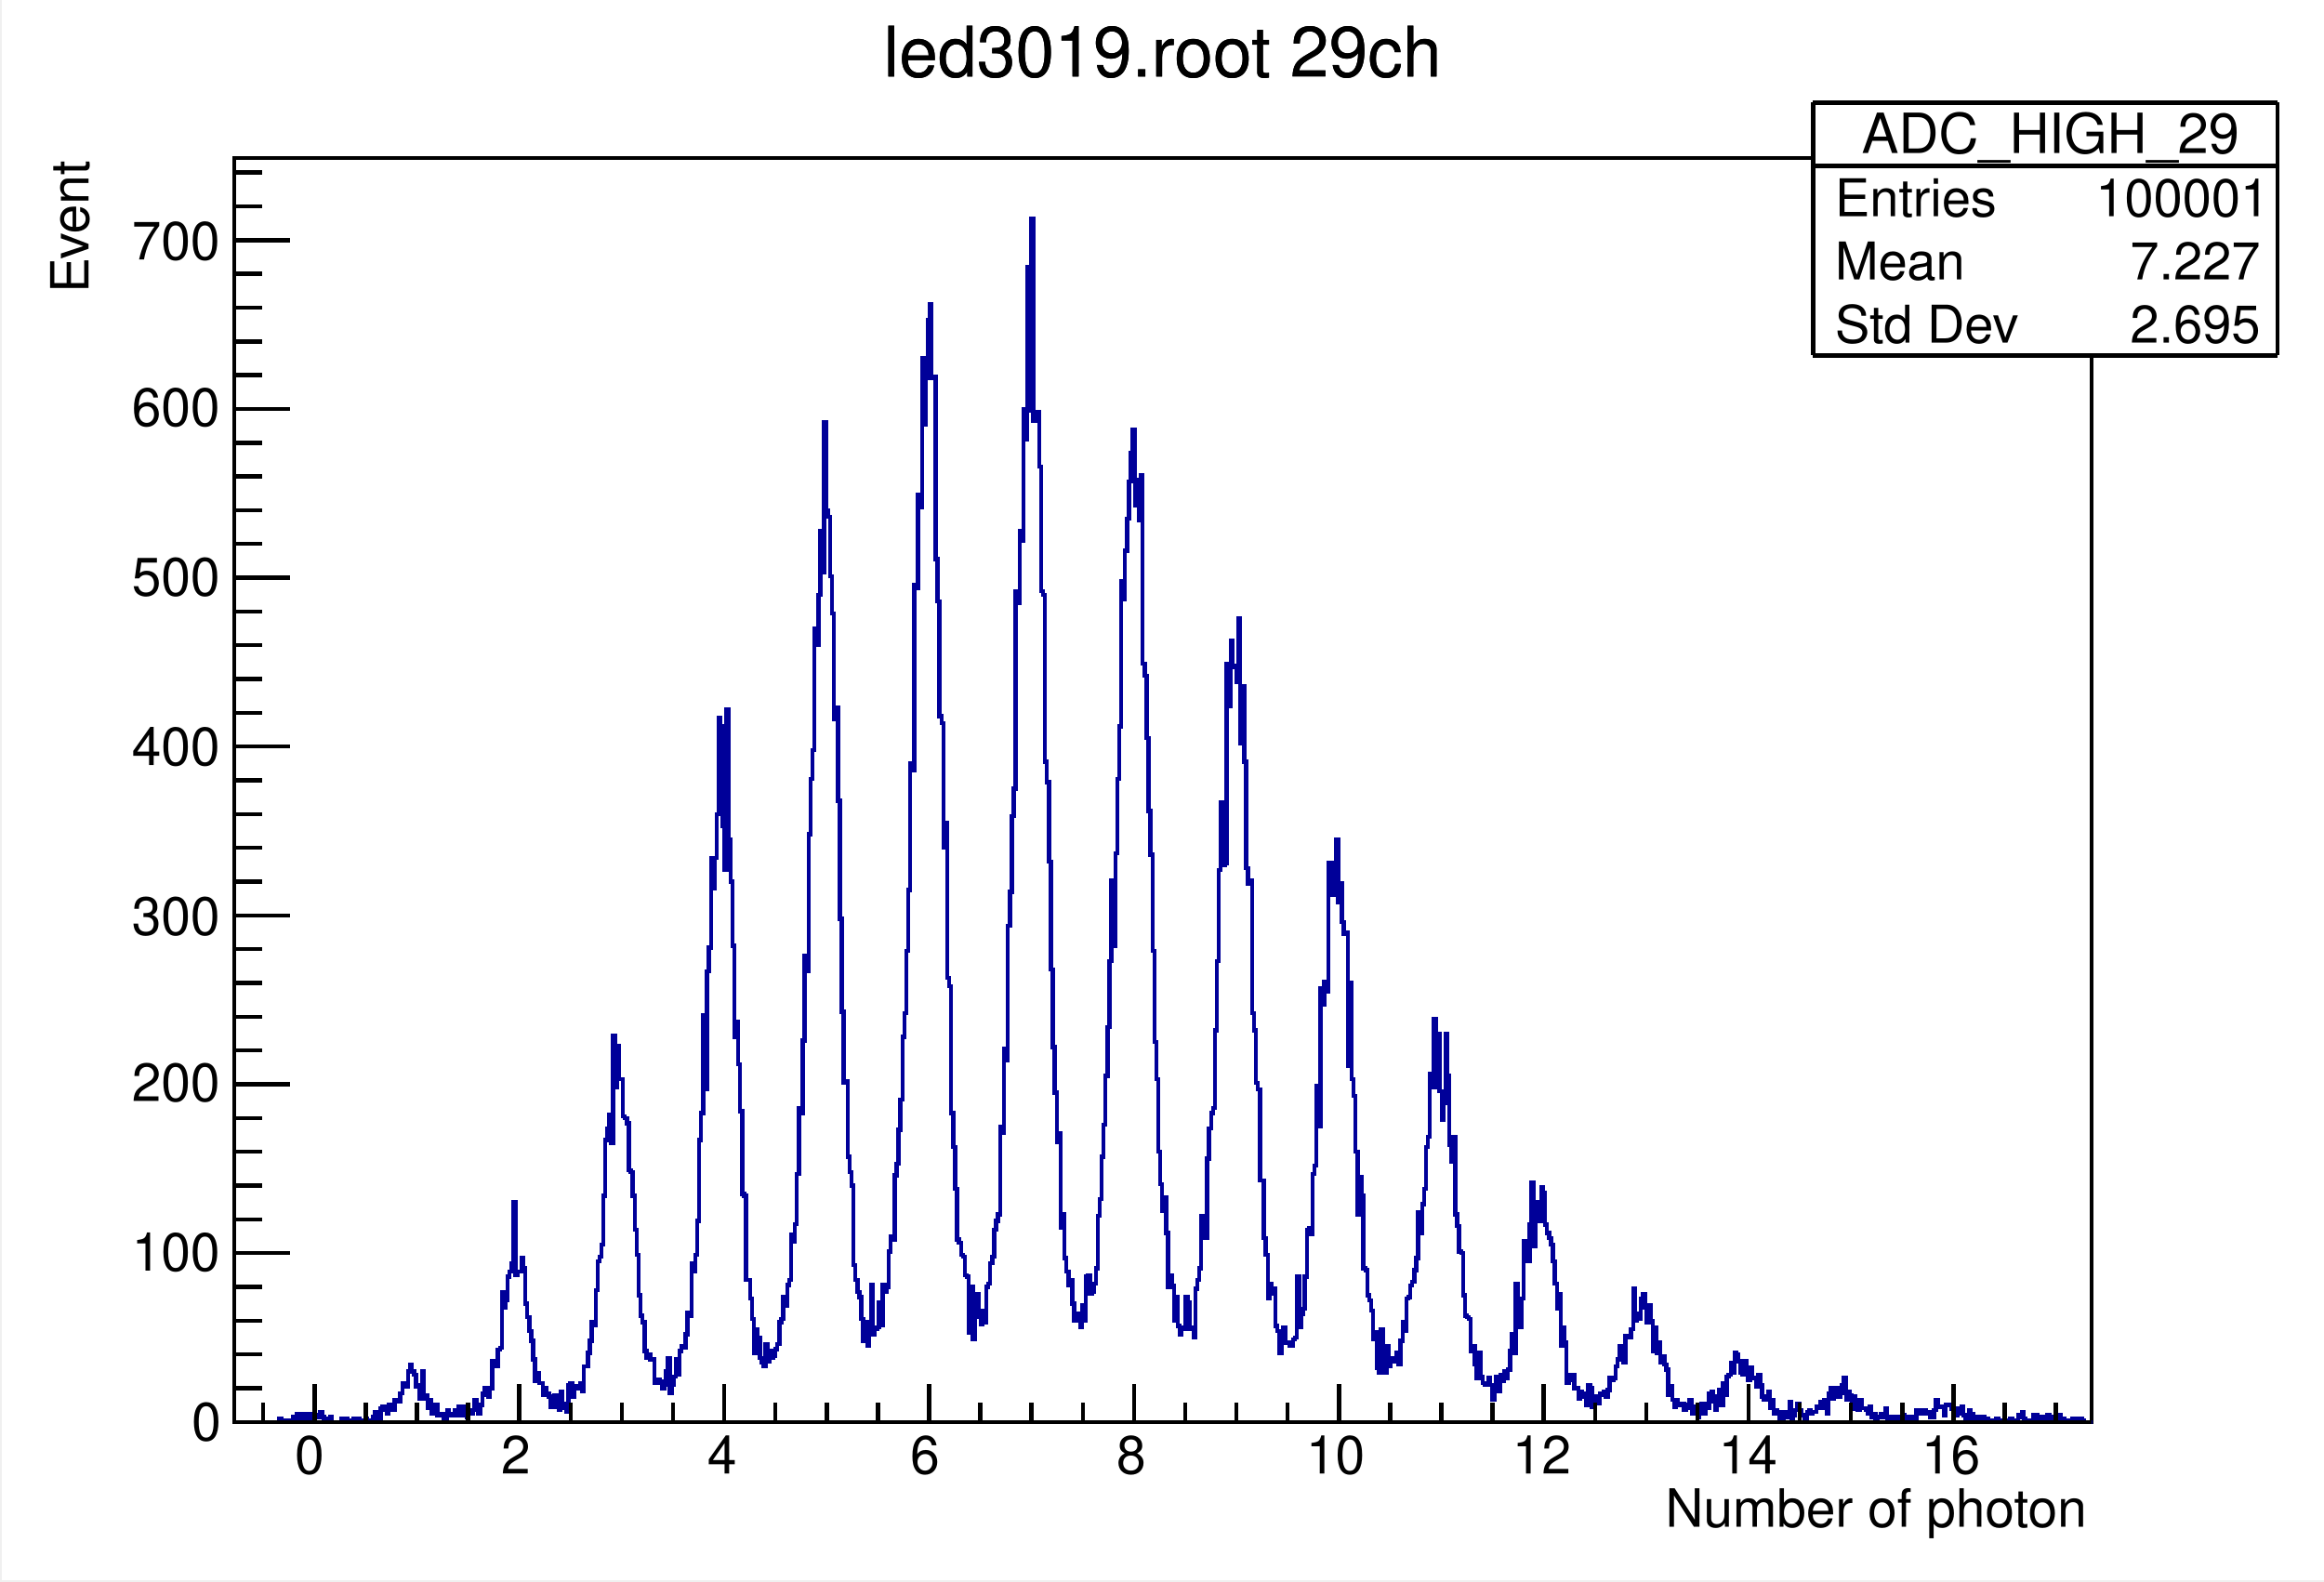
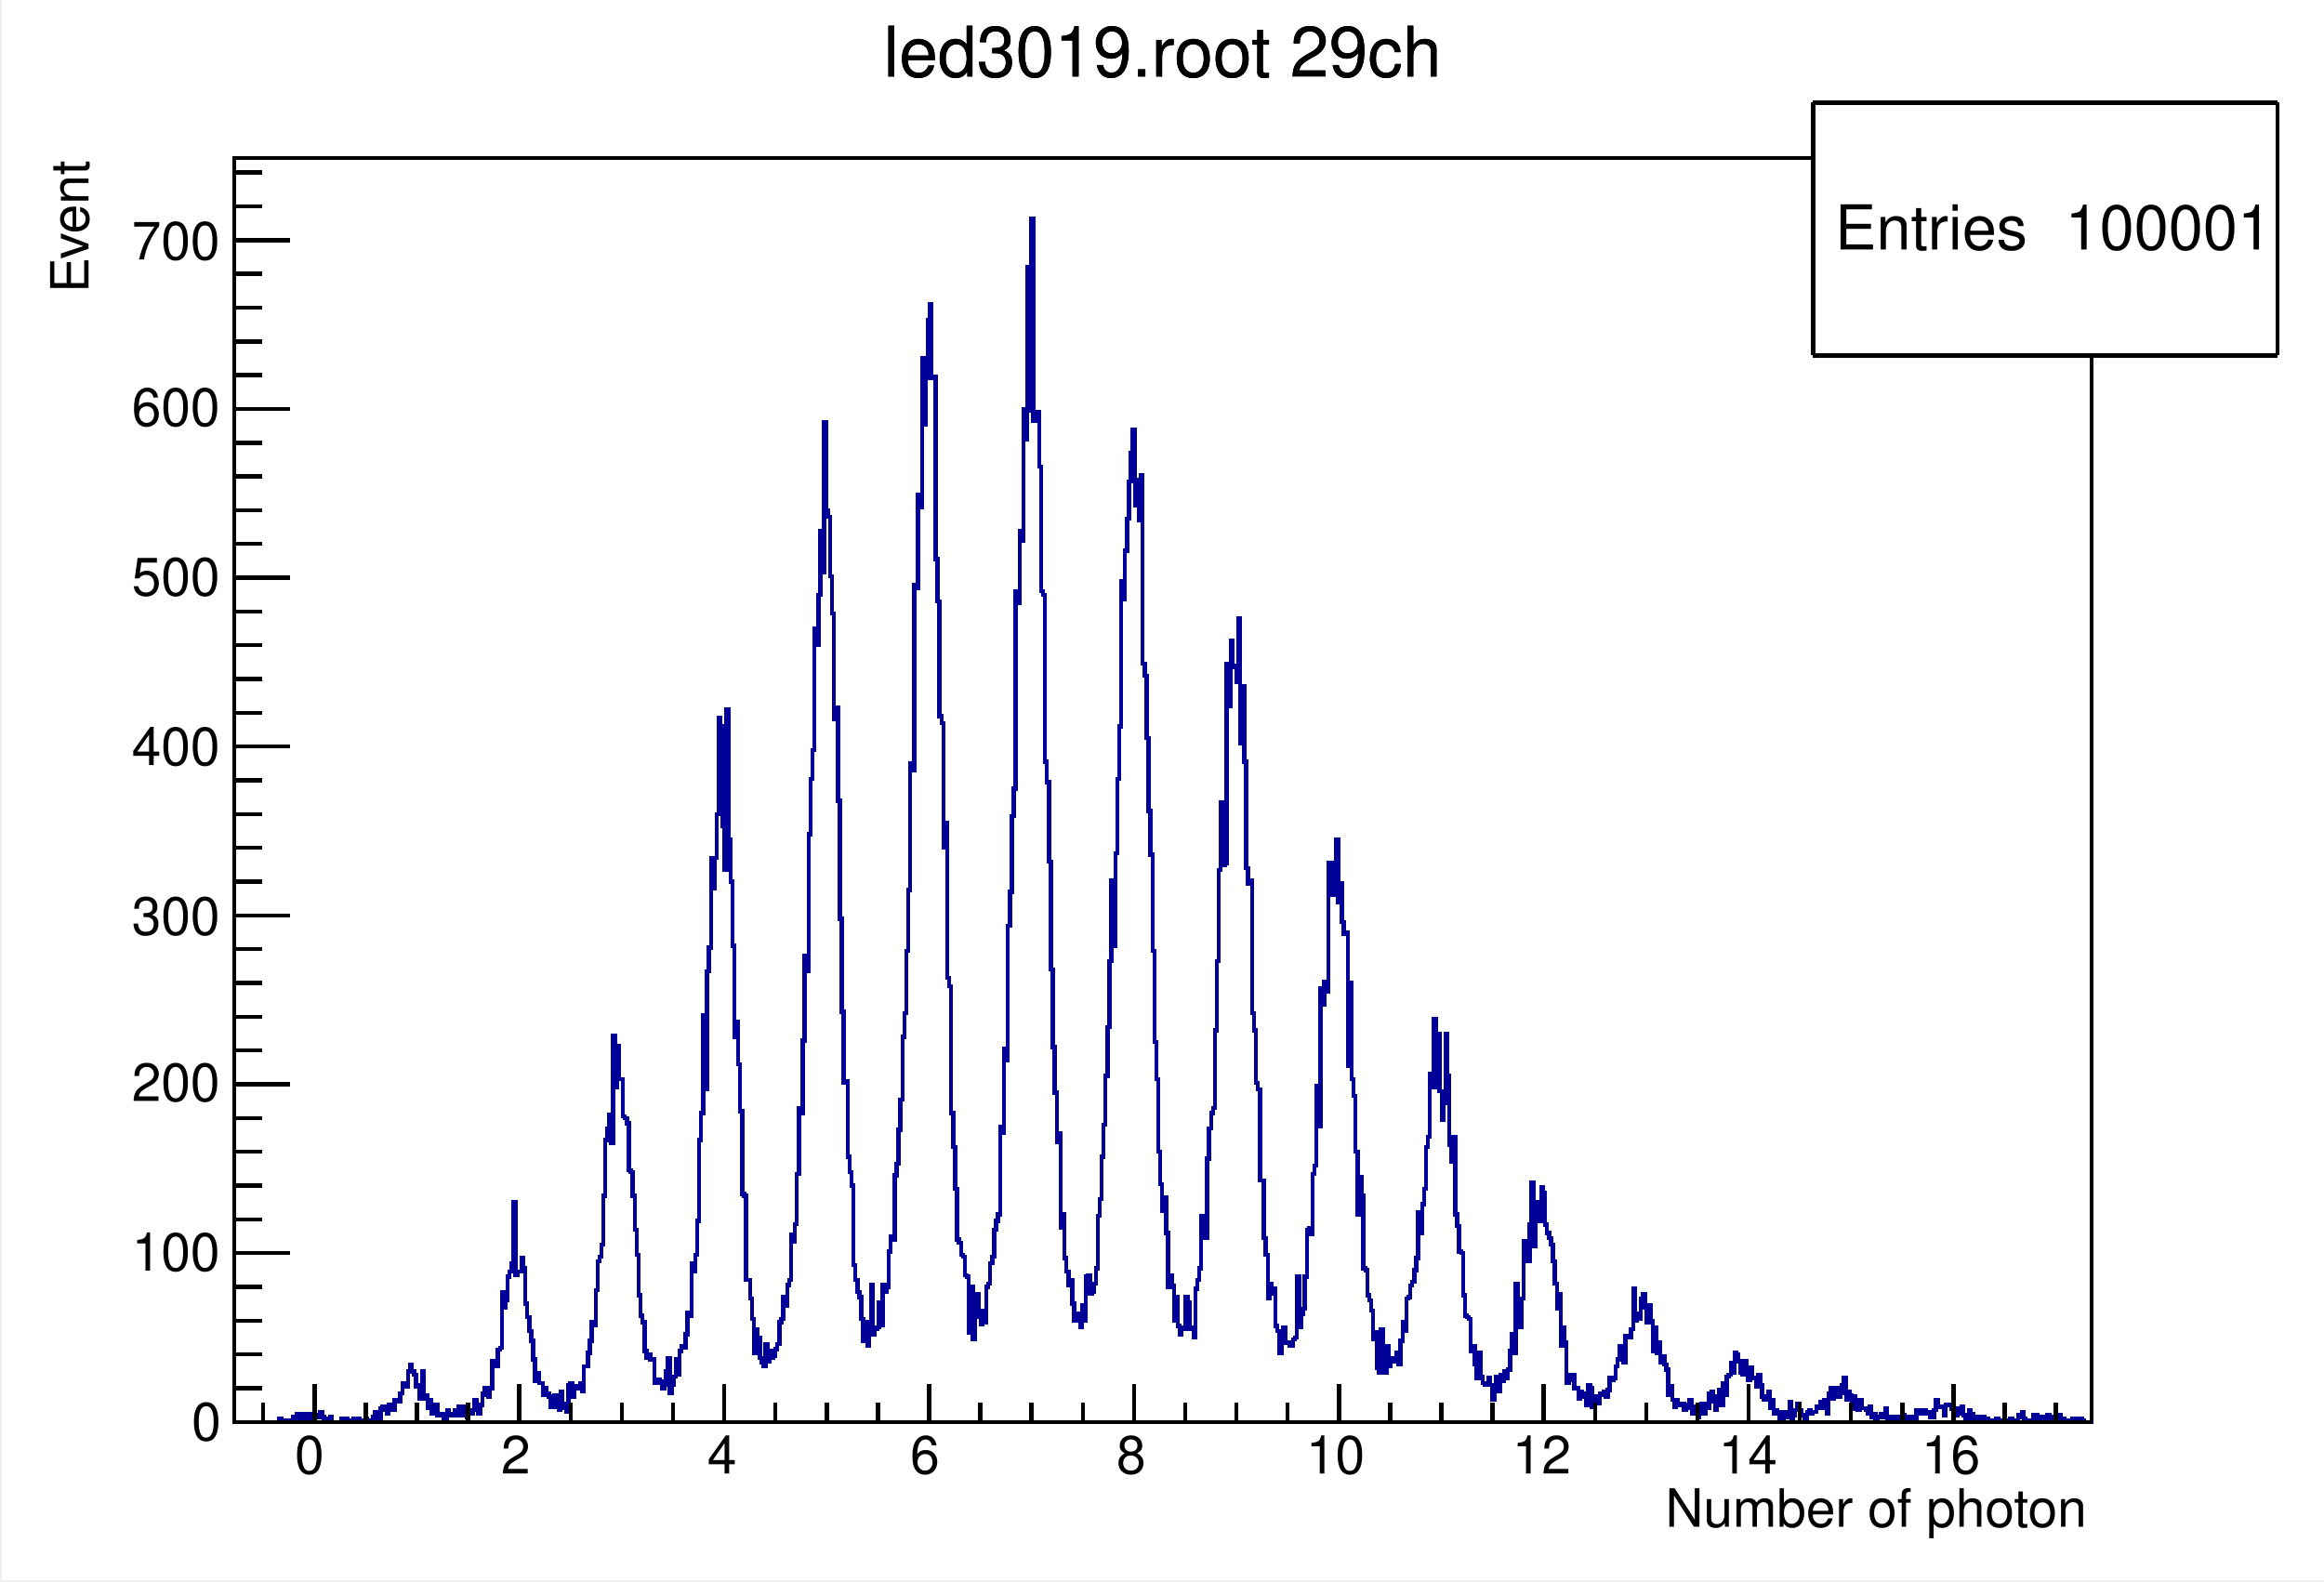
<svg xmlns="http://www.w3.org/2000/svg" width="567.429" height="386.304" viewBox="0 0 567.429 386.304" shape-rendering="crispEdges">
  <defs>
</defs>
  <rect x="0.5" y="0" width="566.929" height="385.804" fill="white" />
  <rect x="57.193" y="38.58" width="453.543" height="308.643" fill="white" />
  <rect x="57.193" y="38.58" width="453.543" height="308.643" fill="none" stroke="black" />
  <path d="M57.193,347.224h 10.969v -0.825h 0.477v 0.825h 0.477v -0.412h 0.477v 0.412h 0.954v -0.412h 0.477v 0.412h 0.477v -1.237h 0.477v 0.825h 0.477v -1.649h 0.477v 1.237h 0.477v -1.237h  0.954v 1.649h 0.477v -0.825h 0.477v -0.825h 0.477v 1.237h 0.477v -0.412h 0.477v -0.412h 0.954v 0.412h 0.477v -1.237h 0.477v 1.237h 0.477v 0.412h 0.477v 0.412h 0.954v -0.825h 0.477v  1.237h 2.385v -0.825h 0.477v 0.412h 0.477v -0.412h 0.477v 0.825h 0.477v -0.412h 0.954v -0.412h 1.431v 0.825h 0.477v -0.412h 0.477v 0.412h 0.477v -0.825h 0.477v 0.412h 0.477v  0.412h 0.477v -0.412h 0.477v -0.825h 0.477v -1.237h 0.477v 1.649h 0.954v -2.474h 0.477v -0.412h 0.477v 0.825h 0.477v 0.825h 0.477v -2.061h 0.477v 0.412h 0.477v 0.825h 0.477v -2.474h  0.477v 0.412h 0.954v -2.061h 0.477v -2.474h 0.477v 0.825h 0.954v -3.71h 0.477v -1.649h 0.477v 1.649h 0.477v 0.825h 0.477v 2.886h 0.477v -0.412h 0.477v 3.298h 0.477v -6.596h 0.477v  6.596h 0.477v -0.825h 0.477v 3.298h 0.477v -2.061h 0.477v 3.298h 0.477v -0.825h 0.477v -1.237h 0.477v 2.474h 0.477v -0.412h 0.954v 1.237h 0.954v -2.061h 0.477v 0.825h 0.477v 0.412h  0.954v -1.237h 0.477v 1.237h 0.477v -2.061h 0.477v 2.061h 0.477v -2.061h 0.477v 1.649h 0.477v 0.825h 0.477v -1.237h 0.477v 0.412h 0.477v -0.825h 0.477v -2.474h 0.477v 1.237h 0.477v  2.061h 0.477v -2.061h 0.477v -2.886h 0.477v -1.237h 0.477v 1.649h 0.477v 0.412h 0.477v -2.061h 0.477v -6.596h 0.477v 1.237h 0.954v -4.123h 0.477v -0.412h 0.477v -13.605h 0.477v 3.71h  0.477v -1.649h 0.477v -5.772h 0.477v -1.237h 0.477v -2.061h 0.477v -14.842h 0.477v 17.727h 0.477v -0.825h 0.954v -3.298h 0.477v 2.474h 0.477v 8.658h 0.477v 3.298h 0.477v 3.298h 0.477v  2.474h 0.477v 4.535h 0.477v 5.359h 0.477v -2.061h 0.477v 2.474h 0.954v 2.886h 0.477v -1.649h 0.477v 1.237h 0.477v 0.825h 0.477v 2.474h 0.477v -0.825h 0.477v -2.061h 0.477v 2.886h 0.477v  0.825h 0.477v -4.535h 0.477v 2.886h 0.477v 1.237h 0.477v 0.825h 0.477v -6.596h 0.477v -0.412h 0.477v 3.298h 0.477v -2.474h 0.477v 0.412h 0.954v -1.237h 0.477v 2.061h 0.477v -6.184h  0.954v -3.298h 0.477v -2.886h 0.477v -4.535h 0.477v 0.825h 0.477v -8.658h 0.477v -7.009h 0.477v -1.237h 0.477v -2.886h 0.477v -11.956h 0.477v -13.605h 0.477v -2.886h 0.477v -3.298h 0.477v  7.009h 0.477v -26.385h 0.477v 12.78h 0.477v -10.307h 0.477v 8.245h 0.954v 9.07h 0.477v 0.412h 0.477v 1.237h 0.477v 11.543h 0.477v 0.412h 0.477v 5.772h 0.477v 8.245h 0.477v 6.184h 0.477v  9.894h 0.477v 4.947h 0.477v 1.649h 0.477v 7.009h 0.477v 1.649h 0.477v -0.825h 0.477v 1.237h 0.954v 5.772h 0.954v -0.825h 0.477v 0.412h 0.477v 1.649h 0.477v -0.825h 0.477v -3.298h  0.477v -3.298h 0.477v 8.658h 0.477v -2.061h 0.477v -2.061h 0.477v -4.123h 0.477v 3.71h 0.477v -5.772h 0.477v -1.237h 0.477v 0.412h 0.477v -3.298h 0.477v -5.359h 0.477v 0.825h 0.477v  -12.78h 0.477v 2.061h 0.477v -4.123h 0.477v -8.245h 0.477v -19.789h 0.477v -6.596h 0.477v -23.912h 0.477v 18.14h 0.477v -28.859h 0.477v -5.772h 0.477v -21.85h 0.477v 7.421h 0.477v -7.421h  0.477v -10.719h 0.477v -23.499h 0.477v 2.061h 0.477v 24.324h 0.477v 10.719h 0.477v -39.165h 0.477v 31.744h 0.477v 10.307h 0.477v 15.666h 0.477v 22.262h 0.477v -3.71h 0.477v 10.307h 0.477v 11.543h  0.477v 20.201h 0.477v 0.412h 0.477v 20.613h 0.954v 4.535h 0.477v 4.947h 0.477v 8.245h 0.477v -5.772h 0.477v 2.061h 0.477v 4.947h 0.477v 1.237h 0.477v 0.825h 0.477v -5.359h 0.477v 4.123h  0.477v -2.474h 0.477v 1.649h 0.477v -0.412h 0.477v -1.649h 0.477v -1.237h 0.477v -5.359h 0.477v -0.825h 0.477v -5.359h 0.477v 2.061h 0.477v -4.947h 0.477v -1.237h 0.477v -11.131h 0.477v  1.649h 0.477v -4.123h 0.477v -12.368h 0.477v -16.078h 0.477v 1.237h 0.477v -17.727h 0.477v -20.613h 0.477v 3.71h 0.477v -33.394h 0.477v -13.605h 0.477v -7.009h 0.477v -29.683h 0.477v 4.123h  0.477v -12.368h 0.477v -15.666h 0.477v 10.307h 0.477v -36.692h 0.477v 21.438h 0.477v 1.649h 0.477v 14.429h 0.477v 9.07h 0.477v 25.973h 0.477v -2.886h 0.477v 22.675h 0.477v 28.859h 0.477v 22.675h  0.477v 17.315h 0.477v -0.412h 0.477v 18.552h 0.477v 3.71h 0.477v 3.298h 0.477v 19.377h 0.477v 3.71h 0.477v 2.886h 0.477v 1.237h 0.477v 5.359h 0.477v 5.359h 0.477v -4.535h 0.477v 5.772h  0.477v -3.71h 0.477v -11.131h 0.477v 11.956h 0.477v -1.237h 0.477v -0.412h 0.477v -6.184h 0.477v 5.772h 0.477v -9.894h 0.477v 1.649h 0.477v -1.237h 0.477v -8.658h 0.477v -3.71h 0.477v 0.825h  0.477v -15.666h 0.477v -2.886h 0.477v -8.245h 0.477v -7.421h 0.477v -15.254h 0.477v -5.772h 0.477v -15.254h 0.477v -14.842h 0.477v -30.92h 0.477v 1.649h 0.477v -45.349h 0.477v 0.825h 0.477v  -22.675h 0.477v 2.886h 0.477v -36.279h 0.477v 16.078h 0.477v -11.131h 0.477v -14.429h 0.477v -3.71h 0.477v 18.14h 0.477v -0.412h 0.477v 44.525h 0.477v 10.307h 0.477v 28.034h 0.477v 1.649h  0.477v 30.508h 0.477v -6.184h 0.477v 37.928h 0.477v 2.061h 0.477v 30.92h 0.477v 8.245h 0.477v 10.307h 0.477v 12.368h 0.477v 0.825h 0.477v 2.886h 0.477v 0.412h 0.477v 4.535h 0.477v 0.412h  0.477v 13.605h 0.477v -11.131h 0.477v 12.78h 0.477v -5.772h 0.477v -5.359h 0.477v 5.772h 0.477v 1.649h 0.477v -3.298h 0.477v 2.886h 0.477v -8.658h 0.477v -0.825h 0.477v -4.947h 0.477v  -1.649h 0.477v -6.596h 0.477v -2.061h 0.477v -1.649h 0.477v -21.438h 0.477v 1.649h 0.477v -20.613h 0.477v 2.886h 0.477v -32.981h 0.477v -8.245h 0.477v -18.552h 0.477v -6.596h 0.477v -48.235h  0.477v 2.886h 0.477v -17.727h 0.477v 2.474h 0.477v -32.157h 0.477v 7.421h 0.477v -42.051h 0.477v 35.043h 0.477v -46.998h 0.477v 49.472h 0.477v -1.649h 0.477v -0.412h 0.477v 13.193h 0.477v  30.508h 0.477v 0.825h 0.477v 40.814h 0.477v 4.947h 0.477v 19.377h 0.477v 26.385h 0.477v 18.964h 0.477v 11.131h 0.477v 11.956h 0.477v -2.061h 0.477v 23.087h 0.477v -3.298h 0.477v 10.719h 0.477v  3.298h 0.477v 3.298h 0.477v -1.237h 0.477v 5.772h 0.477v 4.123h 0.954v -1.649h 0.477v 3.298h 0.477v -5.359h 0.477v 3.71h 0.477v -10.719h 0.477v -0.412h 0.477v 4.535h 0.477v -0.412h  0.477v -2.061h 0.477v -3.71h 0.477v -12.78h 0.477v -4.123h 0.477v -10.307h 0.477v -7.833h 0.477v -11.956h 0.477v -11.956h 0.477v -16.078h 0.477v -19.789h 0.477v 16.078h 0.477v -22.675h 0.477v  -18.14h 0.477v -12.78h 0.477v -35.455h 0.477v 4.535h 0.477v -11.956h 0.477v -7.833h 0.477v -9.07h 0.477v -7.009h 0.477v -5.772h 0.477v 18.552h 0.477v -6.184h 0.477v 9.894h 0.477v -11.131h  0.477v 46.174h 0.477v 2.886h 0.477v 15.254h 0.477v 17.727h 0.477v 10.719h 0.477v 23.499h 0.477v 22.262h 0.477v 9.07h 0.477v 17.727h 0.477v 7.833h 0.477v 6.596h 0.477v -3.298h 0.477v 8.658h  0.477v 13.193h 0.477v -2.886h 0.477v 2.474h 0.477v 8.658h 0.477v -5.772h 0.477v 7.009h 0.477v 2.061h 0.477v -1.649h 0.477v 0.412h 0.477v -7.833h 0.477v 1.237h 0.477v 6.596h 0.477v  -0.412h 0.477v 2.474h 0.477v -11.956h 0.477v -2.061h 0.477v -2.886h 0.477v -12.78h 0.477v 2.474h 0.477v 2.886h 0.477v -19.377h 0.477v -7.421h 0.477v -3.71h 0.477v -1.237h 0.477v -18.964h  0.477v -16.903h 0.477v -22.262h 0.477v -16.491h 0.477v 15.254h 0.477v -0.412h 0.477v -48.648h 0.477v 10.307h 0.477v -16.078h 0.477v 6.596h 0.477v -0.412h 0.477v 4.123h 0.477v -15.666h 0.477v  30.508h 0.477v -14.017h 0.477v 18.552h 0.477v 25.973h 0.477v 3.71h 0.477v -0.825h 0.477v 32.569h 0.477v 4.123h 0.477v 12.78h 0.477v 1.649h 0.477v 22.262h 0.954v 14.017h 0.477v 4.123h 0.477v  10.719h 0.477v -3.71h 0.477v 2.474h 0.477v -1.237h 0.477v 9.07h 0.477v 1.237h 0.477v 5.359h 0.477v -4.123h 0.477v -2.061h 0.477v 3.71h 0.954v 0.825h 0.954v -1.649h 0.477v -0.412h 0.477v  -14.842h 0.477v 12.368h 0.477v -3.298h 0.477v -1.237h 0.477v -7.833h 0.477v -11.543h 0.477v -0.412h 0.477v 1.649h 0.477v -14.842h 0.477v -2.061h 0.477v -19.377h 0.477v 9.894h 0.477v -33.806h  0.477v 4.123h 0.477v -5.772h 0.477v 2.474h 0.477v -31.332h 0.477v 2.886h 0.477v 4.947h 0.477v -7.833h 0.477v -5.772h 0.477v 15.254h 0.477v -4.535h 0.477v 9.482h 0.477v 2.886h 0.477v  -0.412h 0.477v 32.569h 0.477v -20.201h 0.477v 23.499h 0.477v 4.123h 0.477v 13.605h 0.477v 15.254h 0.477v -9.07h 0.477v 4.535h 0.477v 17.727h 0.477v 0.412h 0.477v 6.184h 0.477v 1.237h 0.477v  2.474h 0.477v 7.009h 0.477v -1.649h 0.477v 8.658h 0.477v 1.237h 0.477v -10.719h 0.477v 9.482h 0.477v 1.237h 0.477v -6.596h 0.477v 4.947h 0.477v -2.061h 0.477v 0.825h 0.477v -0.825h 0.477v  -1.237h 0.477v 2.886h 0.477v -5.772h 0.477v -4.535h 0.477v 2.061h 0.477v -7.833h 0.477v -0.412h 0.477v -2.886h 0.477v -0.825h 0.477v -2.886h 0.477v -2.886h 0.477v -11.131h 0.477v 4.947h  0.477v -7.009h 0.477v -3.71h 0.477v -10.307h 0.477v -2.474h 0.477v -15.254h 0.477v 3.298h 0.477v -16.903h 0.477v 16.903h 0.477v -13.193h 0.477v 14.017h 0.477v 7.009h 0.477v -4.123h 0.477v  -16.903h 0.477v 10.307h 0.477v 16.903h 0.477v 4.123h 0.477v -6.184h 0.477v 18.964h 0.477v 2.886h 0.477v 6.184h 0.477v 0.412h 0.477v 10.307h 0.477v 4.947h 0.477v 0.412h 0.477v 0.412h 0.477v  7.833h 0.477v -1.237h 0.477v 4.535h 0.477v 3.298h 0.477v -6.184h 0.477v 5.772h 0.477v 1.649h 0.477v 0.412h 0.954v -1.649h 0.477v 1.649h 0.477v 3.71h 0.477v -3.298h 0.477v -2.474h 0.477v  3.71h 0.477v -4.123h 0.477v 1.649h 0.477v -2.474h 0.477v 1.649h 0.477v -2.061h 0.477v -4.535h 0.477v -4.123h 0.477v 4.535h 0.477v -16.903h 0.477v 7.421h 0.477v 3.298h 0.477v -7.009h  0.477v -14.017h 0.477v 3.71h 0.477v 1.237h 0.477v -9.07h 0.477v -10.307h 0.477v 15.666h 0.477v -10.719h 0.477v 3.298h 0.477v 1.237h 0.477v -8.245h 0.477v 1.237h 0.477v 7.833h 0.477v 2.061h  0.477v 1.237h 0.477v 1.649h 0.477v 4.123h 0.477v 5.359h 0.477v 6.184h 0.477v -3.71h 0.477v 12.78h 0.477v -4.535h 0.477v 3.71h 0.477v 9.894h 0.477v -2.061h 0.477v 1.237h 0.477v -1.237h  0.477v 3.298h 0.954v 2.474h 0.477v -1.649h 0.477v 0.412h 0.477v 0.825h 0.477v 2.061h 0.477v -4.947h 0.477v 0.825h 0.477v 4.535h 0.477v -0.825h 0.477v -1.649h 0.477v 1.649h 0.477v  -2.474h 0.477v 0.412h 0.477v -0.825h 0.477v 1.237h 0.477v -1.649h 0.477v -2.886h 0.477v 0.412h 0.477v -0.412h 0.477v -2.886h 0.477v -1.649h 0.477v -3.298h 0.477v 2.061h 0.477v 2.061h  0.477v -6.596h 0.954v 0.412h 0.477v -2.061h 0.477v -9.894h 0.477v 7.833h 0.477v -1.649h 0.477v 1.237h 0.477v -4.947h 0.477v -1.237h 0.477v 3.298h 0.477v 3.71h 0.477v -4.123h 0.477v 3.71h  0.477v 7.421h 0.477v -5.772h 0.477v 6.184h 0.477v -2.474h 0.477v 4.947h 0.477v -1.649h 0.477v 2.061h 0.477v 1.237h 0.477v 6.184h 0.477v -2.061h 0.477v 3.298h 0.477v 1.649h 0.477v -1.649h  0.477v 0.825h 0.477v 0.412h 0.477v -0.412h 0.477v 1.649h 0.477v -0.412h 0.477v -0.825h 0.477v -1.237h 0.477v 3.298h 0.477v -0.825h 0.477v -0.825h 0.477v 2.474h 0.477v -2.061h 0.477v  -1.237h 0.477v 2.474h 0.477v -2.474h 0.477v 1.237h 0.477v -3.71h 0.477v -0.412h 0.477v 2.474h 0.477v 2.061h 0.477v -3.298h 0.477v -1.649h 0.477v 3.71h 0.477v -5.359h 0.477v 2.886h 0.477v  -4.535h 0.477v -0.412h 0.477v -2.886h 0.477v 2.474h 0.477v -4.947h 0.477v 0.412h 0.477v 1.649h 0.477v 2.886h 0.477v 0.412h 0.477v -3.298h 0.477v 2.886h 0.477v 1.649h 0.477v -2.886h  0.477v 2.474h 0.954v 2.061h 0.477v -2.886h 0.477v 2.474h 0.477v 2.886h 0.477v 0.825h 0.477v -0.825h 0.477v -1.237h 0.477v 4.123h 0.477v -2.061h 0.477v 3.298h 0.477v -0.825h 0.477v  0.412h 0.477v 2.061h 0.954v -2.061h 0.477v 1.237h 0.477v -1.237h 0.477v -2.474h 0.477v 4.123h 0.477v -0.825h 0.477v -1.237h 0.477v -1.649h 0.477v 1.649h 0.477v 1.237h 0.954v 0.825h  0.477v -1.649h 0.477v -0.412h 0.477v 0.825h 0.477v -0.412h 0.954v -1.237h 0.477v 0.412h 0.477v -1.649h 0.477v 1.649h 0.477v -2.061h 0.477v 3.298h 0.477v -4.947h 0.477v -1.237h 0.477v  2.474h 0.477v -0.412h 0.477v -2.061h 0.477v 2.061h 0.477v -0.825h 0.477v -2.061h 0.477v -1.649h 0.477v 5.359h 0.477v -2.061h 0.477v 0.825h 0.477v 3.298h 0.477v -2.886h 0.477v 1.649h  0.477v 1.649h 0.477v -2.474h 0.477v 2.061h 0.954v 0.412h 0.477v 0.825h 0.477v -1.649h 0.477v 2.474h 0.477v -0.825h 0.477v 1.237h 0.477v -0.412h 0.954v -0.825h 0.477v 0.825h 0.477v  -2.061h 0.477v 2.474h 0.477v 0.825h 0.477v -1.237h 0.477v 0.825h 0.477v -0.412h 0.477v -0.412h 0.477v 0.412h 0.477v -0.412h 0.477v -0.412h 0.477v 1.237h 0.477v -0.825h 0.477v 0.412h  0.477v -0.412h 0.954v 0.412h 0.477v -2.061h 0.477v 0.825h 0.954v -0.825h 0.954v 0.825h 0.477v -0.412h 0.477v 1.237h 0.954v -1.649h 0.477v -2.474h 0.477v 1.649h 1.431v 2.061h 0.477v  -2.474h 1.431v 0.825h 0.954v 1.649h 0.477v -1.649h 0.477v 1.237h 0.477v -1.649h 0.477v 2.061h 0.477v 1.237h 0.477v -0.412h 0.477v -2.061h 0.477v 0.825h 0.477v 1.237h 0.477v 0.412h  0.477v -0.825h 0.477v 0.412h 0.477v 0.825h 0.477v -1.237h 0.477v 1.237h 0.477v -0.825h 0.477v 0.825h 0.477v -0.412h 0.477v 0.412h 0.954v -0.825h 0.477v 0.825h 0.477v -0.412h  0.477v 0.412h 0.477v -0.412h 1.431v -0.412h 0.477v 0.412h 1.431v -1.237h 0.477v 0.412h 0.477v -1.237h 0.477v 1.649h 0.477v 0.412h 1.908v -1.237h 0.954v 0.825h 0.477v -0.412h 0.477v  0.412h 0.477v -0.412h 0.477v 1.237h 0.477v -1.649h 0.477v 1.237h 0.477v -0.825h 0.477v 0.825h 0.477v -0.412h 0.477v -0.412h 0.477v -0.412h 0.477v 1.237h 0.477v -0.412h 0.477v 0.825h  0.477v -0.412h 0.477v 0.412h 0.954v -0.825h 0.477v 0.412h 0.477v -0.412h 1.431v 0.412h 0.477v 0.412h 1.908" fill="none" stroke="#000099" />
  <path d="M57.193,347.224h 453.543" fill="none" stroke="black" />
  <path d="M76.786,337.964v 9.259" fill="none" stroke="black" />
  <path d="M89.292,342.594v 4.63" fill="none" stroke="black" />
  <path d="M101.798,342.594v 4.63" fill="none" stroke="black" />
  <path d="M114.304,342.594v 4.63" fill="none" stroke="black" />
  <path d="M126.81,337.964v 9.259" fill="none" stroke="black" />
  <path d="M139.316,342.594v 4.63" fill="none" stroke="black" />
  <path d="M151.822,342.594v 4.63" fill="none" stroke="black" />
  <path d="M164.329,342.594v 4.63" fill="none" stroke="black" />
  <path d="M176.835,337.964v 9.259" fill="none" stroke="black" />
  <path d="M189.341,342.594v 4.63" fill="none" stroke="black" />
  <path d="M201.847,342.594v 4.63" fill="none" stroke="black" />
  <path d="M214.353,342.594v 4.63" fill="none" stroke="black" />
  <path d="M226.859,337.964v 9.259" fill="none" stroke="black" />
  <path d="M239.365,342.594v 4.63" fill="none" stroke="black" />
  <path d="M251.871,342.594v 4.63" fill="none" stroke="black" />
  <path d="M264.377,342.594v 4.63" fill="none" stroke="black" />
  <path d="M276.883,337.964v 9.259" fill="none" stroke="black" />
  <path d="M289.389,342.594v 4.63" fill="none" stroke="black" />
  <path d="M301.895,342.594v 4.63" fill="none" stroke="black" />
  <path d="M314.401,342.594v 4.63" fill="none" stroke="black" />
  <path d="M326.907,337.964v 9.259" fill="none" stroke="black" />
  <path d="M339.413,342.594v 4.63" fill="none" stroke="black" />
  <path d="M351.919,342.594v 4.63" fill="none" stroke="black" />
  <path d="M364.425,342.594v 4.63" fill="none" stroke="black" />
  <path d="M376.931,337.964v 9.259" fill="none" stroke="black" />
  <path d="M389.437,342.594v 4.63" fill="none" stroke="black" />
  <path d="M401.943,342.594v 4.63" fill="none" stroke="black" />
  <path d="M414.449,342.594v 4.63" fill="none" stroke="black" />
  <path d="M426.956,337.964v 9.259" fill="none" stroke="black" />
  <path d="M439.462,342.594v 4.63" fill="none" stroke="black" />
  <path d="M451.968,342.594v 4.63" fill="none" stroke="black" />
  <path d="M464.474,342.594v 4.63" fill="none" stroke="black" />
  <path d="M476.98,337.964v 9.259" fill="none" stroke="black" />
  <path d="M76.786,337.964v 9.259" fill="none" stroke="black" />
  <path d="M64.28,342.594v 4.63" fill="none" stroke="black" />
  <path d="M476.98,337.964v 9.259" fill="none" stroke="black" />
  <path d="M489.486,342.594v 4.63" fill="none" stroke="black" />
  <path d="M501.992,342.594v 4.63" fill="none" stroke="black" />
  <text xml:space="preserve" x="71.975" y="359.813" fill="black" font-size="12.888" font-family="Helvetica">0</text>
  <text xml:space="preserve" x="122.333" y="359.813" fill="black" font-size="12.888" font-family="Helvetica">2</text>
  <text xml:space="preserve" x="172.691" y="359.813" fill="black" font-size="12.888" font-family="Helvetica">4</text>
  <text xml:space="preserve" x="222.236" y="359.813" fill="black" font-size="12.888" font-family="Helvetica">6</text>
  <text xml:space="preserve" x="272.594" y="359.813" fill="black" font-size="12.888" font-family="Helvetica">8</text>
  <text xml:space="preserve" x="318.89" y="359.813" fill="black" font-size="12.888" font-family="Helvetica">10</text>
  <text xml:space="preserve" x="369.248" y="359.813" fill="black" font-size="12.888" font-family="Helvetica">12</text>
  <text xml:space="preserve" x="419.605" y="359.813" fill="black" font-size="12.888" font-family="Helvetica">14</text>
  <text xml:space="preserve" x="469.151" y="359.813" fill="black" font-size="12.888" font-family="Helvetica">16</text>
  <text xml:space="preserve" x="406.61" y="372.809" fill="black" font-size="12.888" font-family="Helvetica">Number of photon</text>
  <path d="M57.193,347.224v -308.643" fill="none" stroke="black" />
  <path d="M70.799,347.224h -13.606" fill="none" stroke="black" />
  <path d="M63.996,338.978h -6.803" fill="none" stroke="black" />
  <path d="M63.996,330.733h -6.803" fill="none" stroke="black" />
  <path d="M63.996,322.488h -6.803" fill="none" stroke="black" />
  <path d="M63.996,314.242h -6.803" fill="none" stroke="black" />
  <path d="M70.799,305.997h -13.606" fill="none" stroke="black" />
  <path d="M63.996,297.752h -6.803" fill="none" stroke="black" />
  <path d="M63.996,289.506h -6.803" fill="none" stroke="black" />
  <path d="M63.996,281.261h -6.803" fill="none" stroke="black" />
  <path d="M63.996,273.016h -6.803" fill="none" stroke="black" />
  <path d="M70.799,264.77h -13.606" fill="none" stroke="black" />
  <path d="M63.996,256.525h -6.803" fill="none" stroke="black" />
  <path d="M63.996,248.28h -6.803" fill="none" stroke="black" />
  <path d="M63.996,240.034h -6.803" fill="none" stroke="black" />
  <path d="M63.996,231.789h -6.803" fill="none" stroke="black" />
  <path d="M70.799,223.544h -13.606" fill="none" stroke="black" />
  <path d="M63.996,215.298h -6.803" fill="none" stroke="black" />
  <path d="M63.996,207.053h -6.803" fill="none" stroke="black" />
  <path d="M63.996,198.808h -6.803" fill="none" stroke="black" />
  <path d="M63.996,190.562h -6.803" fill="none" stroke="black" />
  <path d="M70.799,182.317h -13.606" fill="none" stroke="black" />
  <path d="M63.996,174.072h -6.803" fill="none" stroke="black" />
  <path d="M63.996,165.827h -6.803" fill="none" stroke="black" />
  <path d="M63.996,157.581h -6.803" fill="none" stroke="black" />
  <path d="M63.996,149.336h -6.803" fill="none" stroke="black" />
  <path d="M70.799,141.09h -13.606" fill="none" stroke="black" />
  <path d="M63.996,132.845h -6.803" fill="none" stroke="black" />
  <path d="M63.996,124.6h -6.803" fill="none" stroke="black" />
  <path d="M63.996,116.355h -6.803" fill="none" stroke="black" />
  <path d="M63.996,108.109h -6.803" fill="none" stroke="black" />
  <path d="M70.799,99.864h -13.606" fill="none" stroke="black" />
  <path d="M63.996,91.618h -6.803" fill="none" stroke="black" />
  <path d="M63.996,83.373h -6.803" fill="none" stroke="black" />
  <path d="M63.996,75.128h -6.803" fill="none" stroke="black" />
  <path d="M63.996,66.882h -6.803" fill="none" stroke="black" />
  <path d="M70.799,58.637h -13.606" fill="none" stroke="black" />
  <path d="M70.799,58.637h -13.606" fill="none" stroke="black" />
  <path d="M63.996,50.392h -6.803" fill="none" stroke="black" />
  <path d="M63.996,42.147h -6.803" fill="none" stroke="black" />
  <text xml:space="preserve" x="46.797" y="351.691" fill="black" font-size="12.888" font-family="Helvetica">0</text>
  <text xml:space="preserve" x="32.177" y="310.268" fill="black" font-size="12.888" font-family="Helvetica">100</text>
  <text xml:space="preserve" x="32.177" y="268.845" fill="black" font-size="12.888" font-family="Helvetica">200</text>
  <text xml:space="preserve" x="32.177" y="228.234" fill="black" font-size="12.888" font-family="Helvetica">300</text>
  <text xml:space="preserve" x="32.177" y="186.81" fill="black" font-size="12.888" font-family="Helvetica">400</text>
  <text xml:space="preserve" x="32.177" y="145.387" fill="black" font-size="12.888" font-family="Helvetica">500</text>
  <text xml:space="preserve" x="32.177" y="103.964" fill="black" font-size="12.888" font-family="Helvetica">600</text>
  <text xml:space="preserve" x="32.177" y="63.353" fill="black" font-size="12.888" font-family="Helvetica">700</text>
  <g transform="rotate(-90,21.6177,71.4753)">
    <text xml:space="preserve" x="21.618" y="71.475" fill="black" font-size="12.888" font-family="Helvetica">Event</text>
  </g>
  <text xml:space="preserve" x="215.738" y="18.681" fill="black" font-size="17.047" font-family="Helvetica">led3019.root 29ch</text>
  <rect x="442.705" y="25.077" width="113.386" height="61.729" fill="white" />
  <path d="M442.705,86.806h 113.386" fill="none" stroke="black" />
  <path d="M556.091,86.806v -61.729" fill="none" stroke="black" />
  <path d="M556.091,25.077h -113.386" fill="none" stroke="black" />
  <path d="M442.705,25.077v 61.729" fill="none" stroke="black" />
-   <text xml:space="preserve" x="454.531" y="37.362" fill="black" font-size="13.525" font-family="Helvetica">ADC_HIGH_29</text>
-   <path d="M442.705,40.509h 113.386" fill="none" stroke="black" />
-   <text xml:space="preserve" x="448.033" y="52.794" fill="black" font-size="12.709" font-family="Helvetica">Entries </text>
-   <text xml:space="preserve" x="508.137" y="52.794" fill="black" font-size="12.709" font-family="Helvetica"> 100001</text>
-   <text xml:space="preserve" x="448.033" y="68.226" fill="black" font-size="12.709" font-family="Helvetica">Mean  </text>
-   <text xml:space="preserve" x="513.01" y="68.226" fill="black" font-size="12.709" font-family="Helvetica">  7.227</text>
-   <text xml:space="preserve" x="448.033" y="83.659" fill="black" font-size="12.709" font-family="Helvetica">Std Dev   </text>
-   <text xml:space="preserve" x="513.01" y="83.659" fill="black" font-size="12.709" font-family="Helvetica">  2.695</text>
+   <text xml:space="preserve" x="448.033" y="60.916" fill="black" font-size="15.137" font-family="Helvetica">Entries </text>
+   <text xml:space="preserve" x="500.015" y="60.916" fill="black" font-size="15.137" font-family="Helvetica"> 100001</text>
  <text xml:space="preserve" x="215.738" y="18.681" fill="black" font-size="17.047" font-family="Helvetica">led3019.root 29ch</text>
</svg>
